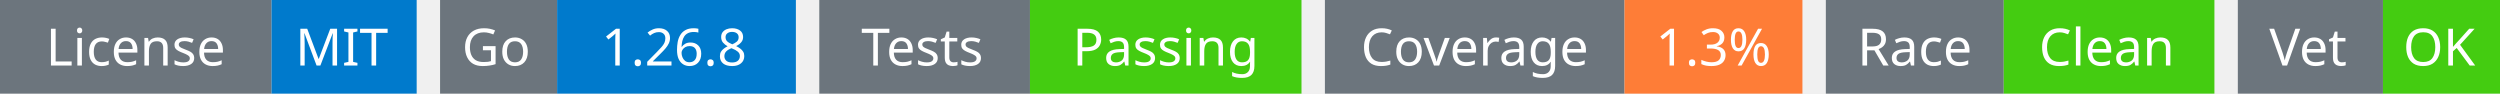
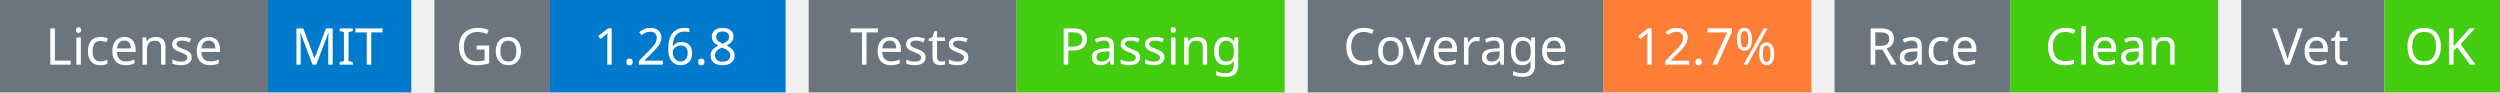
- <svg xmlns="http://www.w3.org/2000/svg" width="534" height="20" viewBox="0 0 534 20">
+ <svg xmlns="http://www.w3.org/2000/svg" width="541" height="20" viewBox="0 0 541 20">
  <g transform="translate(0, 0)">
    <rect x="0" y="0" width="58" height="20" fill="#6c757d" />
    <rect x="58" y="0" width="31" height="20" fill="#007acc" />
    <text x="29" y="14" text-anchor="middle" font-family="sans-serif" font-size="11" fill="white">License</text>
    <text x="73" y="14" text-anchor="middle" font-family="sans-serif" font-size="11" fill="white">MIT</text>
  </g>
  <g transform="translate(94, 0)">
    <rect x="0" y="0" width="25" height="20" fill="#6c757d" />
    <rect x="25" y="0" width="51" height="20" fill="#007acc" />
    <text x="12" y="14" text-anchor="middle" font-family="sans-serif" font-size="11" fill="white">Go</text>
    <text x="50" y="14" text-anchor="middle" font-family="sans-serif" font-size="11" fill="white">1.26.8</text>
  </g>
  <g transform="translate(175, 0)">
    <rect x="0" y="0" width="45" height="20" fill="#6c757d" />
    <rect x="45" y="0" width="58" height="20" fill="#4c1" />
    <text x="22" y="14" text-anchor="middle" font-family="sans-serif" font-size="11" fill="white">Tests</text>
    <text x="74" y="14" text-anchor="middle" font-family="sans-serif" font-size="11" fill="white">Passing</text>
  </g>
  <g transform="translate(283, 0)">
    <rect x="0" y="0" width="64" height="20" fill="#6c757d" />
-     <rect x="64" y="0" width="38" height="20" fill="#fe7d37" />
+     <rect x="64" y="0" width="45" height="20" fill="#fe7d37" />
    <text x="32" y="14" text-anchor="middle" font-family="sans-serif" font-size="11" fill="white">Coverage</text>
-     <text x="83" y="14" text-anchor="middle" font-family="sans-serif" font-size="11" fill="white">1.3%</text>
+     <text x="86" y="14" text-anchor="middle" font-family="sans-serif" font-size="11" fill="white">12.7%</text>
  </g>
-   <g transform="translate(390, 0)">
+   <g transform="translate(397, 0)">
    <rect x="0" y="0" width="38" height="20" fill="#6c757d" />
    <rect x="38" y="0" width="45" height="20" fill="#4c1" />
    <text x="19" y="14" text-anchor="middle" font-family="sans-serif" font-size="11" fill="white">Race</text>
    <text x="60" y="14" text-anchor="middle" font-family="sans-serif" font-size="11" fill="white">Clean</text>
  </g>
-   <g transform="translate(478, 0)">
+   <g transform="translate(485, 0)">
    <rect x="0" y="0" width="31" height="20" fill="#6c757d" />
    <rect x="31" y="0" width="25" height="20" fill="#4c1" />
    <text x="15" y="14" text-anchor="middle" font-family="sans-serif" font-size="11" fill="white">Vet</text>
    <text x="43" y="14" text-anchor="middle" font-family="sans-serif" font-size="11" fill="white">OK</text>
  </g>
</svg>
